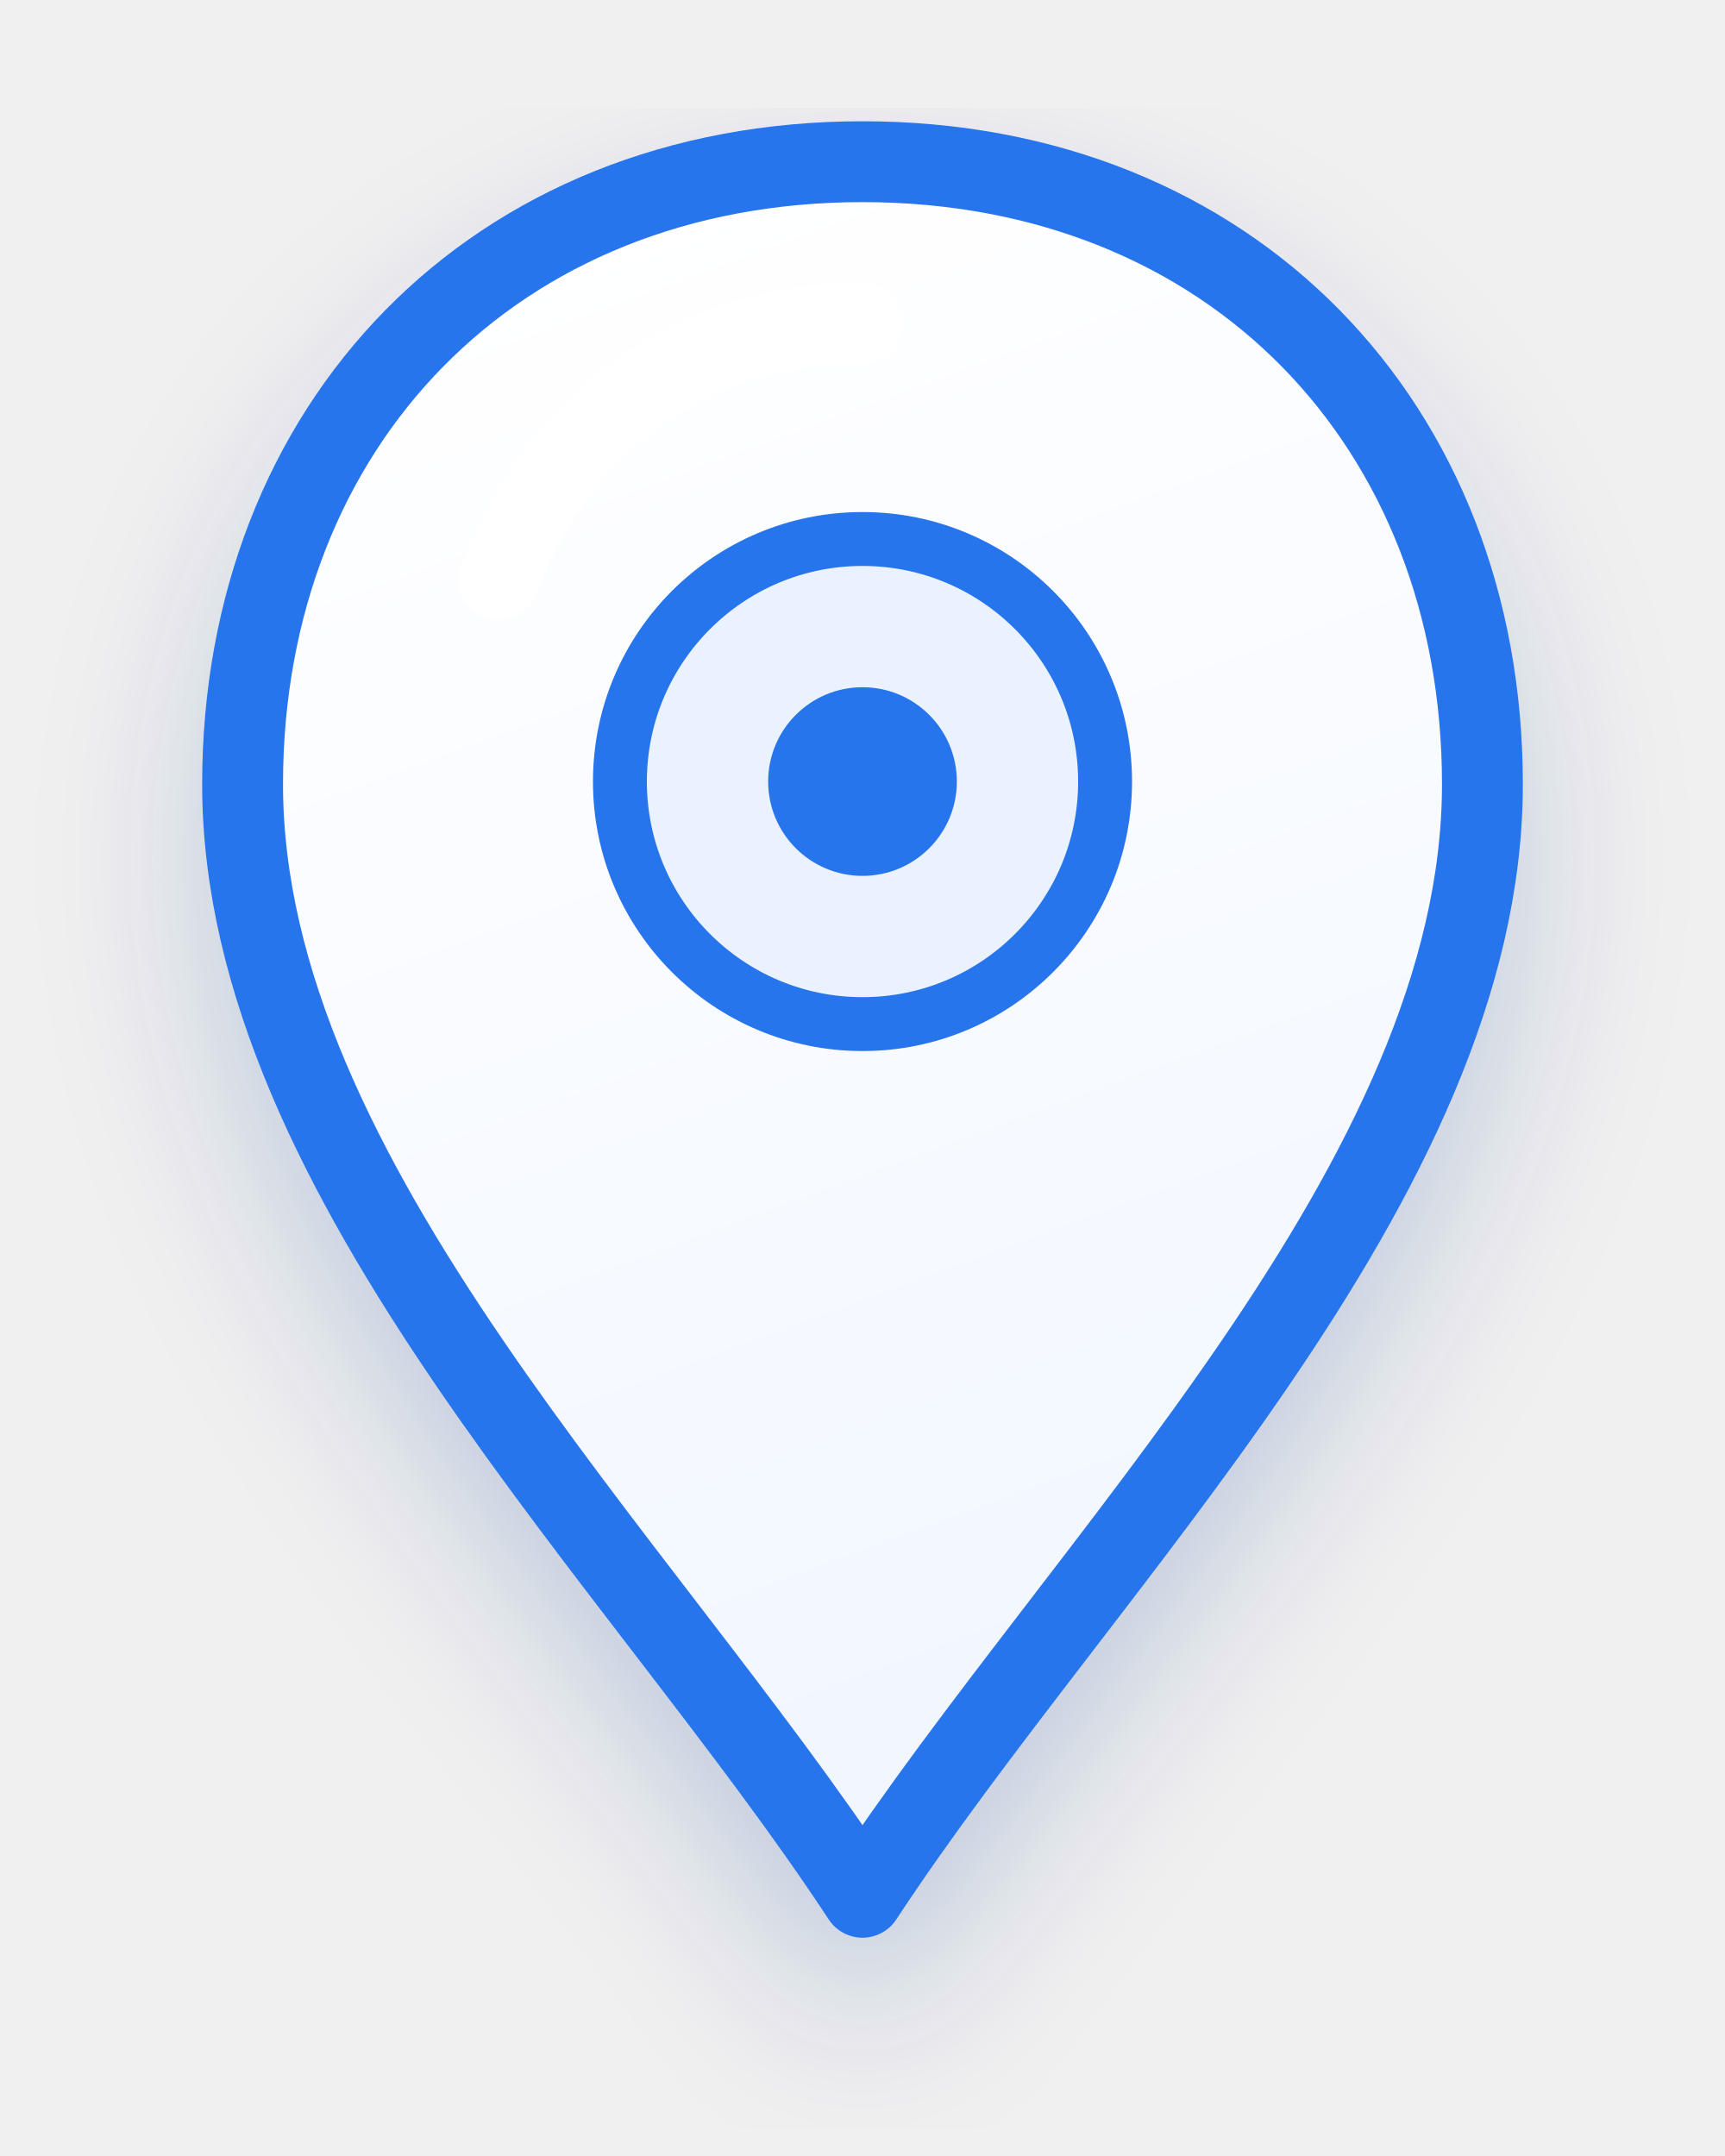
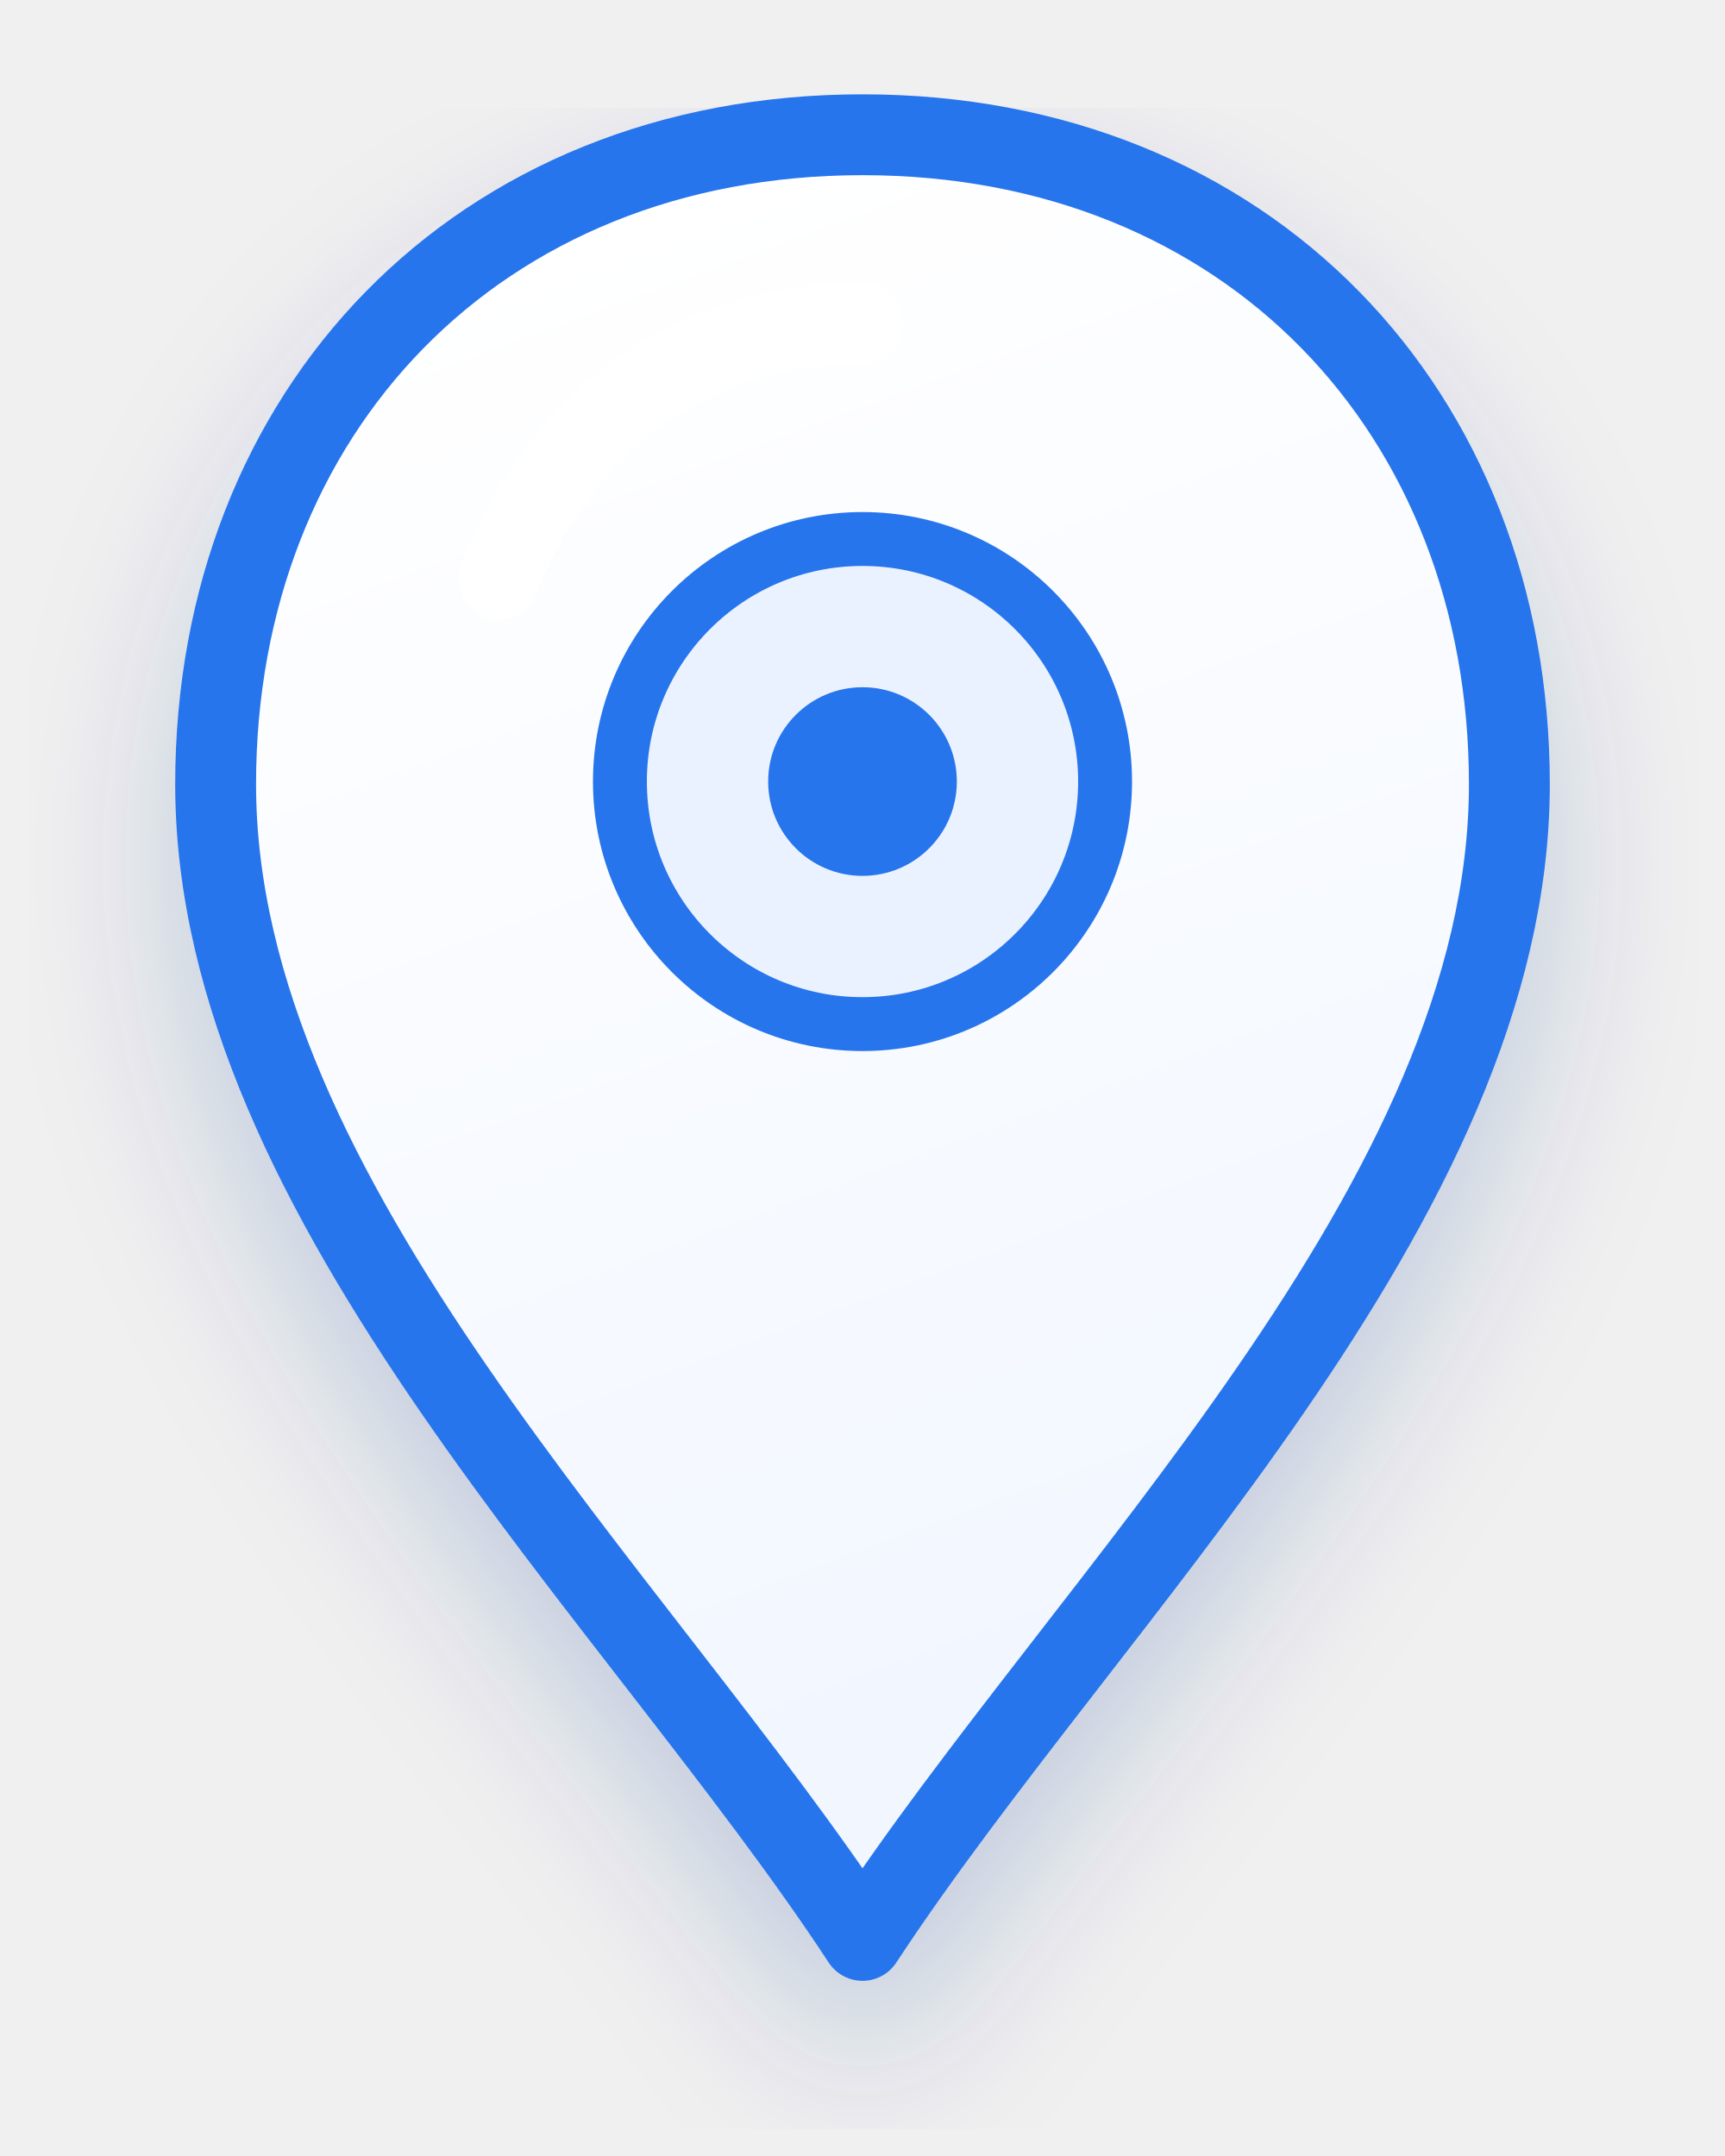
<svg xmlns="http://www.w3.org/2000/svg" width="640" height="800" viewBox="0 0 64 80" fill="none" data-variant="directory-outline" data-selected="false">
  <defs>
    <linearGradient id="body" x1="22" y1="8" x2="43" y2="65" gradientUnits="userSpaceOnUse">
      <stop stop-color="#FFF" />
      <stop offset="1" stop-color="#F1F6FF" />
    </linearGradient>
    <filter id="shadow" x="1" y="1" width="62" height="78" filterUnits="userSpaceOnUse" color-interpolation-filters="sRGB">
      <feDropShadow dx="0" dy="3" stdDeviation="3" flood-color="#0A3D91" flood-opacity="0.20" />
    </filter>
  </defs>
  <g filter="url(#shadow)">
-     <path d="M32 6C18.3 6 9 15.8 9 29.1C9 43.8 23.8 57.9 32 70.4C40.2 57.9 55 43.8 55 29.1C55 15.8 45.7 6 32 6Z" fill="url(#body)" stroke="#2774ED" stroke-width="3" stroke-linejoin="round" />
+     <path id="pin-shape" d="M32 5C17.7 5 8 15.3 8 29.1C8 44.6 23.6 59.2 32 72C40.4 59.2 56 44.6 56 29.1C56 15.3 46.3 5 32 5Z" fill="url(#body)" stroke="#2774ED" stroke-width="3" stroke-linejoin="round" />
    <circle cx="32" cy="29" r="9" fill="#EAF2FF" stroke="#2774ED" stroke-width="2" />
    <circle cx="32" cy="29" r="3.5" fill="#2774ED" />
    <path d="M18.5 21.5C21 15.1 26.2 12 32 12" stroke="#FFF" stroke-width="3" stroke-linecap="round" />
  </g>
</svg>
